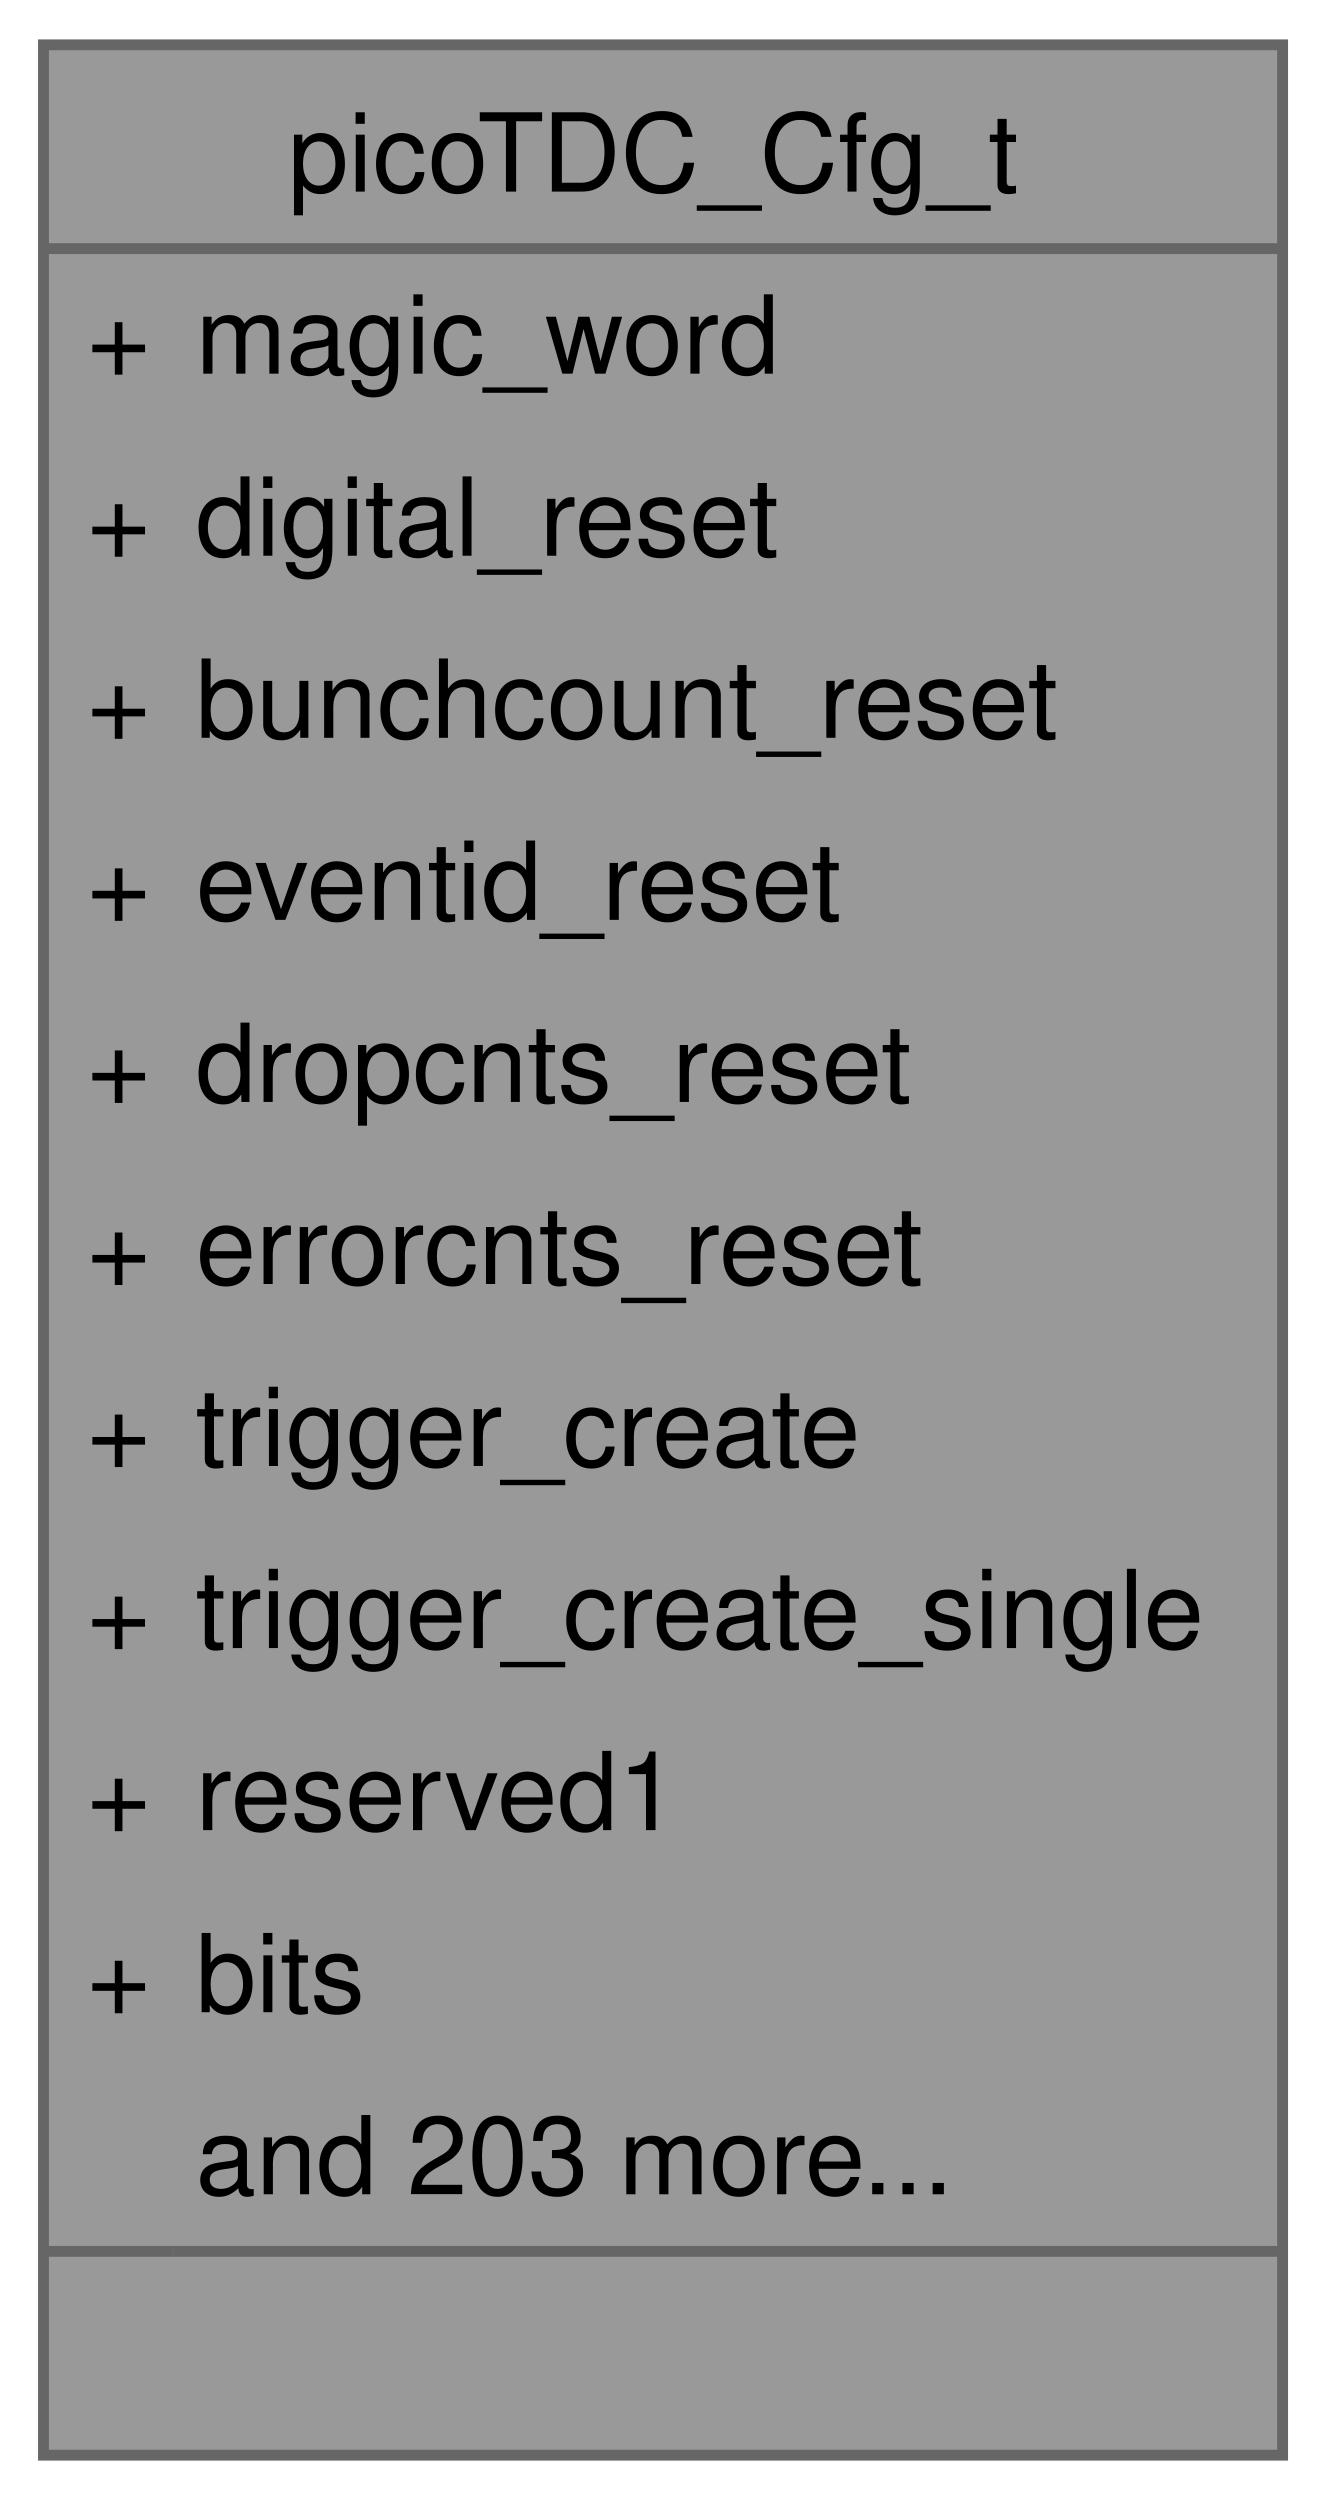
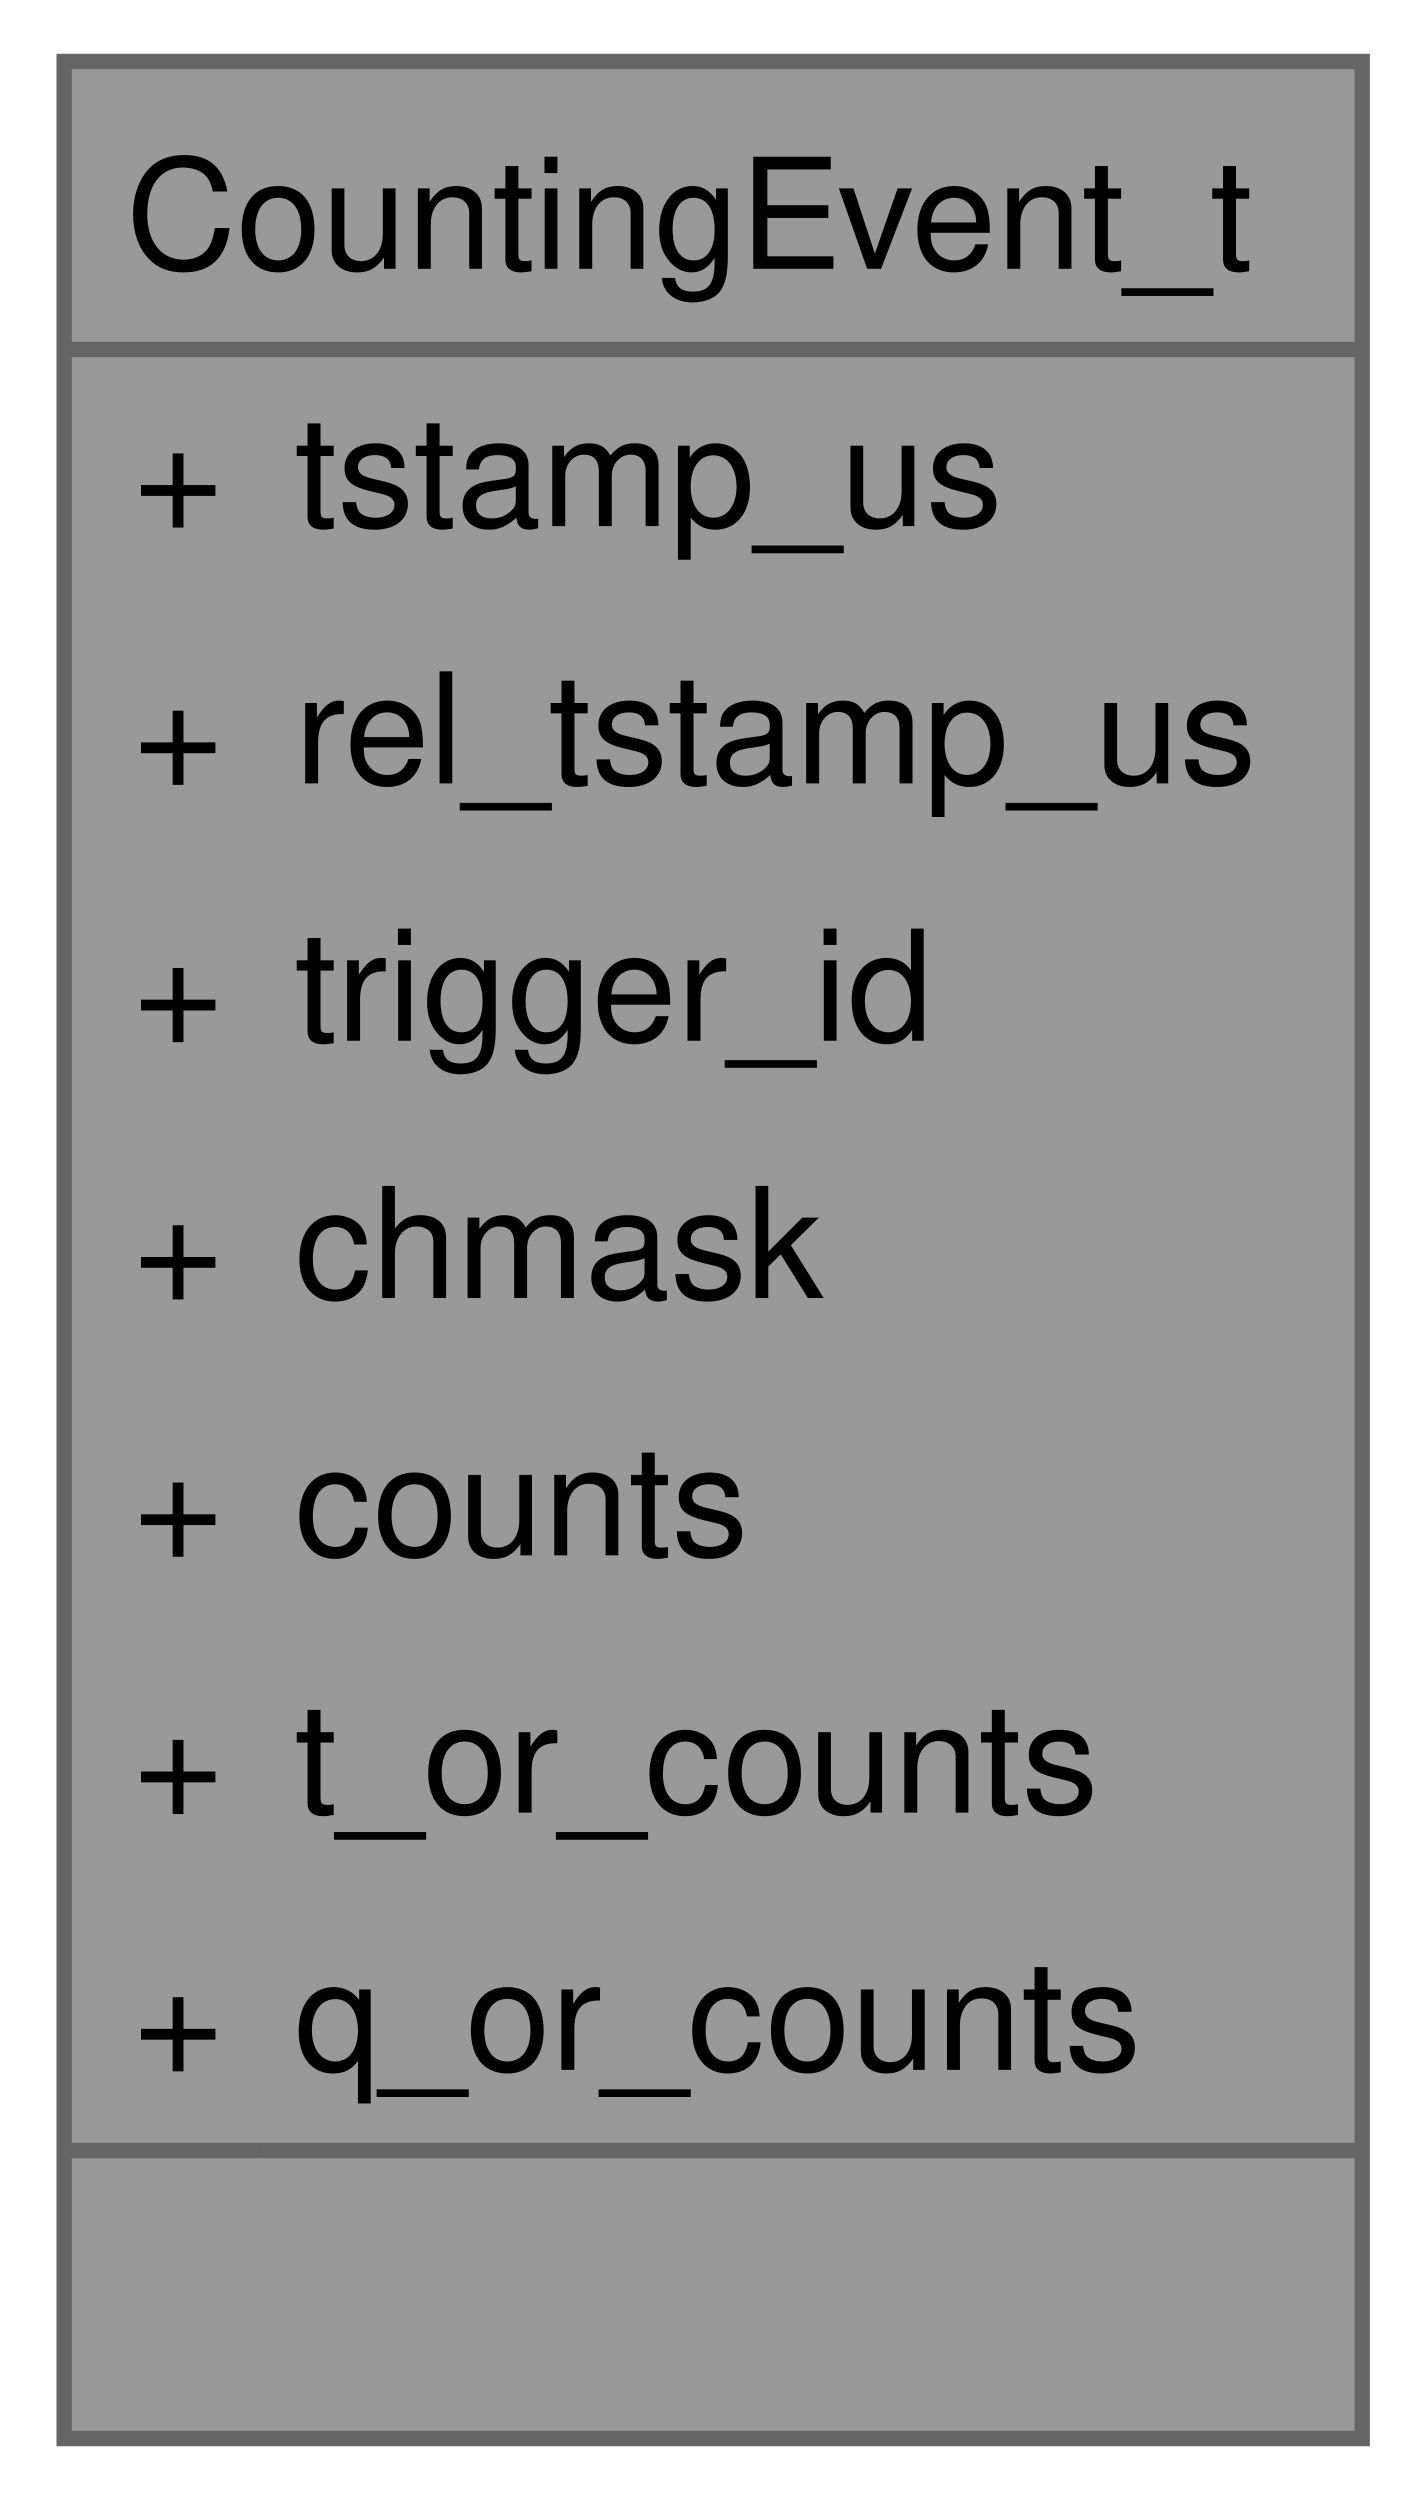
- <svg xmlns="http://www.w3.org/2000/svg" xmlns:xlink="http://www.w3.org/1999/xlink" width="122pt" height="230pt" viewBox="0.00 0.00 122.00 229.75">
-   <g id="graph0" class="graph" transform="scale(1 1) rotate(0) translate(4 225.75)">
+ <svg xmlns="http://www.w3.org/2000/svg" xmlns:xlink="http://www.w3.org/1999/xlink" width="93pt" height="163pt" viewBox="0.00 0.00 92.50 162.75">
+   <g id="graph0" class="graph" transform="scale(1 1) rotate(0) translate(4 158.75)">
    <g id="Node000001" class="node">
      <g id="a_Node000001">
-         <a xlink:title=" ">
-           <polygon fill="#999999" stroke="none" points="114,-221.75 0,-221.75 0,0 114,0 114,-221.75" />
-           <text text-anchor="start" x="22.5" y="-208.25" font-family="Helvetica,sans-Serif" font-size="10.00">picoTDC_Cfg_t</text>
-           <text text-anchor="start" x="4" y="-191.5" font-family="Helvetica,sans-Serif" font-size="10.00">+</text>
-           <text text-anchor="start" x="14" y="-191.5" font-family="Helvetica,sans-Serif" font-size="10.00">magic_word</text>
-           <text text-anchor="start" x="4" y="-174.75" font-family="Helvetica,sans-Serif" font-size="10.00">+</text>
-           <text text-anchor="start" x="14" y="-174.75" font-family="Helvetica,sans-Serif" font-size="10.00">digital_reset</text>
-           <text text-anchor="start" x="4" y="-158" font-family="Helvetica,sans-Serif" font-size="10.00">+</text>
-           <text text-anchor="start" x="14" y="-158" font-family="Helvetica,sans-Serif" font-size="10.00">bunchcount_reset</text>
-           <text text-anchor="start" x="4" y="-141.25" font-family="Helvetica,sans-Serif" font-size="10.00">+</text>
-           <text text-anchor="start" x="14" y="-141.25" font-family="Helvetica,sans-Serif" font-size="10.00">eventid_reset</text>
-           <text text-anchor="start" x="4" y="-124.5" font-family="Helvetica,sans-Serif" font-size="10.00">+</text>
-           <text text-anchor="start" x="14" y="-124.5" font-family="Helvetica,sans-Serif" font-size="10.00">dropcnts_reset</text>
-           <text text-anchor="start" x="4" y="-107.75" font-family="Helvetica,sans-Serif" font-size="10.00">+</text>
-           <text text-anchor="start" x="14" y="-107.75" font-family="Helvetica,sans-Serif" font-size="10.00">errorcnts_reset</text>
-           <text text-anchor="start" x="4" y="-91" font-family="Helvetica,sans-Serif" font-size="10.00">+</text>
-           <text text-anchor="start" x="14" y="-91" font-family="Helvetica,sans-Serif" font-size="10.00">trigger_create</text>
-           <text text-anchor="start" x="4" y="-74.25" font-family="Helvetica,sans-Serif" font-size="10.00">+</text>
-           <text text-anchor="start" x="14" y="-74.25" font-family="Helvetica,sans-Serif" font-size="10.00">trigger_create_single</text>
-           <text text-anchor="start" x="4" y="-57.5" font-family="Helvetica,sans-Serif" font-size="10.00">+</text>
-           <text text-anchor="start" x="14" y="-57.5" font-family="Helvetica,sans-Serif" font-size="10.00">reserved1</text>
-           <text text-anchor="start" x="4" y="-40.75" font-family="Helvetica,sans-Serif" font-size="10.00">+</text>
-           <text text-anchor="start" x="14" y="-40.75" font-family="Helvetica,sans-Serif" font-size="10.00">bits</text>
-           <text text-anchor="start" x="14" y="-24" font-family="Helvetica,sans-Serif" font-size="10.00">and 203 more...</text>
-           <text text-anchor="start" x="55.88" y="-7.25" font-family="Helvetica,sans-Serif" font-size="10.00"> </text>
-           <polygon fill="#666666" stroke="#666666" points="0,-203 0,-203 114,-203 114,-203 0,-203" />
-           <polygon fill="#666666" stroke="#666666" points="0,-18.75 0,-18.75 12,-18.75 12,-18.75 0,-18.75" />
-           <polygon fill="#666666" stroke="#666666" points="12,-18.75 12,-18.75 114,-18.75 114,-18.75 12,-18.75" />
-           <polygon fill="none" stroke="#666666" points="0,0 0,-221.75 114,-221.75 114,0 0,0" />
+         <a xlink:title="Counting Event data structure.">
+           <polygon fill="#999999" stroke="none" points="84.5,-154.75 0,-154.75 0,0 84.5,0 84.5,-154.75" />
+           <text text-anchor="start" x="4" y="-141.25" font-family="Helvetica,sans-Serif" font-size="10.00">CountingEvent_t</text>
+           <text text-anchor="start" x="4.5" y="-124.5" font-family="Helvetica,sans-Serif" font-size="10.00">+</text>
+           <text text-anchor="start" x="15" y="-124.5" font-family="Helvetica,sans-Serif" font-size="10.00">tstamp_us</text>
+           <text text-anchor="start" x="4.5" y="-107.75" font-family="Helvetica,sans-Serif" font-size="10.00">+</text>
+           <text text-anchor="start" x="15" y="-107.75" font-family="Helvetica,sans-Serif" font-size="10.00">rel_tstamp_us</text>
+           <text text-anchor="start" x="4.5" y="-91" font-family="Helvetica,sans-Serif" font-size="10.00">+</text>
+           <text text-anchor="start" x="15" y="-91" font-family="Helvetica,sans-Serif" font-size="10.00">trigger_id</text>
+           <text text-anchor="start" x="4.5" y="-74.25" font-family="Helvetica,sans-Serif" font-size="10.00">+</text>
+           <text text-anchor="start" x="15" y="-74.25" font-family="Helvetica,sans-Serif" font-size="10.00">chmask</text>
+           <text text-anchor="start" x="4.5" y="-57.5" font-family="Helvetica,sans-Serif" font-size="10.00">+</text>
+           <text text-anchor="start" x="15" y="-57.5" font-family="Helvetica,sans-Serif" font-size="10.00">counts</text>
+           <text text-anchor="start" x="4.5" y="-40.75" font-family="Helvetica,sans-Serif" font-size="10.00">+</text>
+           <text text-anchor="start" x="15" y="-40.75" font-family="Helvetica,sans-Serif" font-size="10.00">t_or_counts</text>
+           <text text-anchor="start" x="4.5" y="-24" font-family="Helvetica,sans-Serif" font-size="10.00">+</text>
+           <text text-anchor="start" x="15" y="-24" font-family="Helvetica,sans-Serif" font-size="10.00">q_or_counts</text>
+           <text text-anchor="start" x="41.12" y="-7.25" font-family="Helvetica,sans-Serif" font-size="10.00"> </text>
+           <polygon fill="#666666" stroke="#666666" points="0,-136 0,-136 84.5,-136 84.5,-136 0,-136" />
+           <polygon fill="#666666" stroke="#666666" points="0,-18.75 0,-18.75 13,-18.75 13,-18.75 0,-18.75" />
+           <polygon fill="#666666" stroke="#666666" points="13,-18.75 13,-18.75 84.5,-18.75 84.5,-18.75 13,-18.75" />
+           <polygon fill="none" stroke="#666666" points="0,0 0,-154.75 84.5,-154.75 84.5,0 0,0" />
        </a>
      </g>
    </g>
  </g>
</svg>
